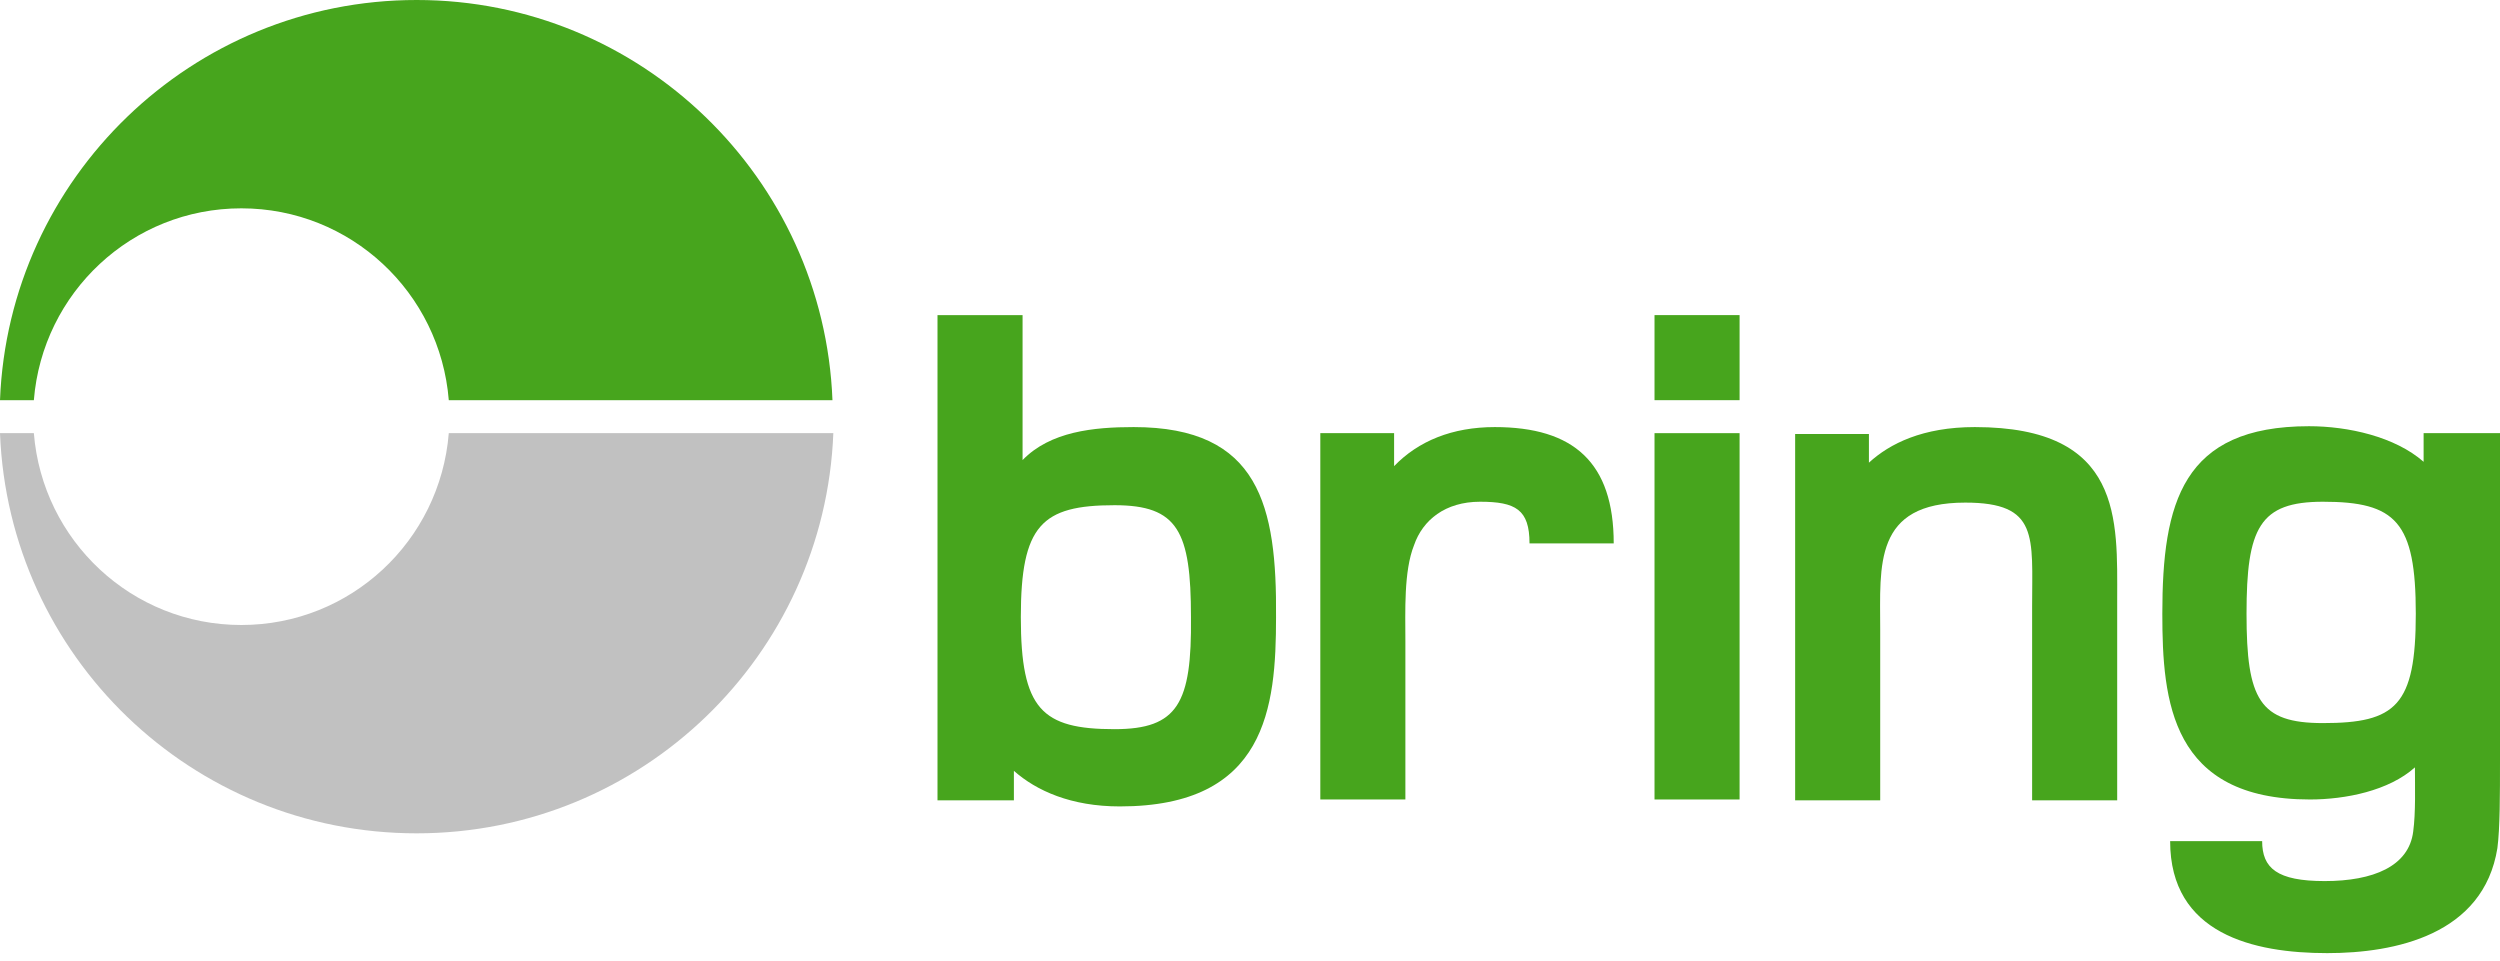
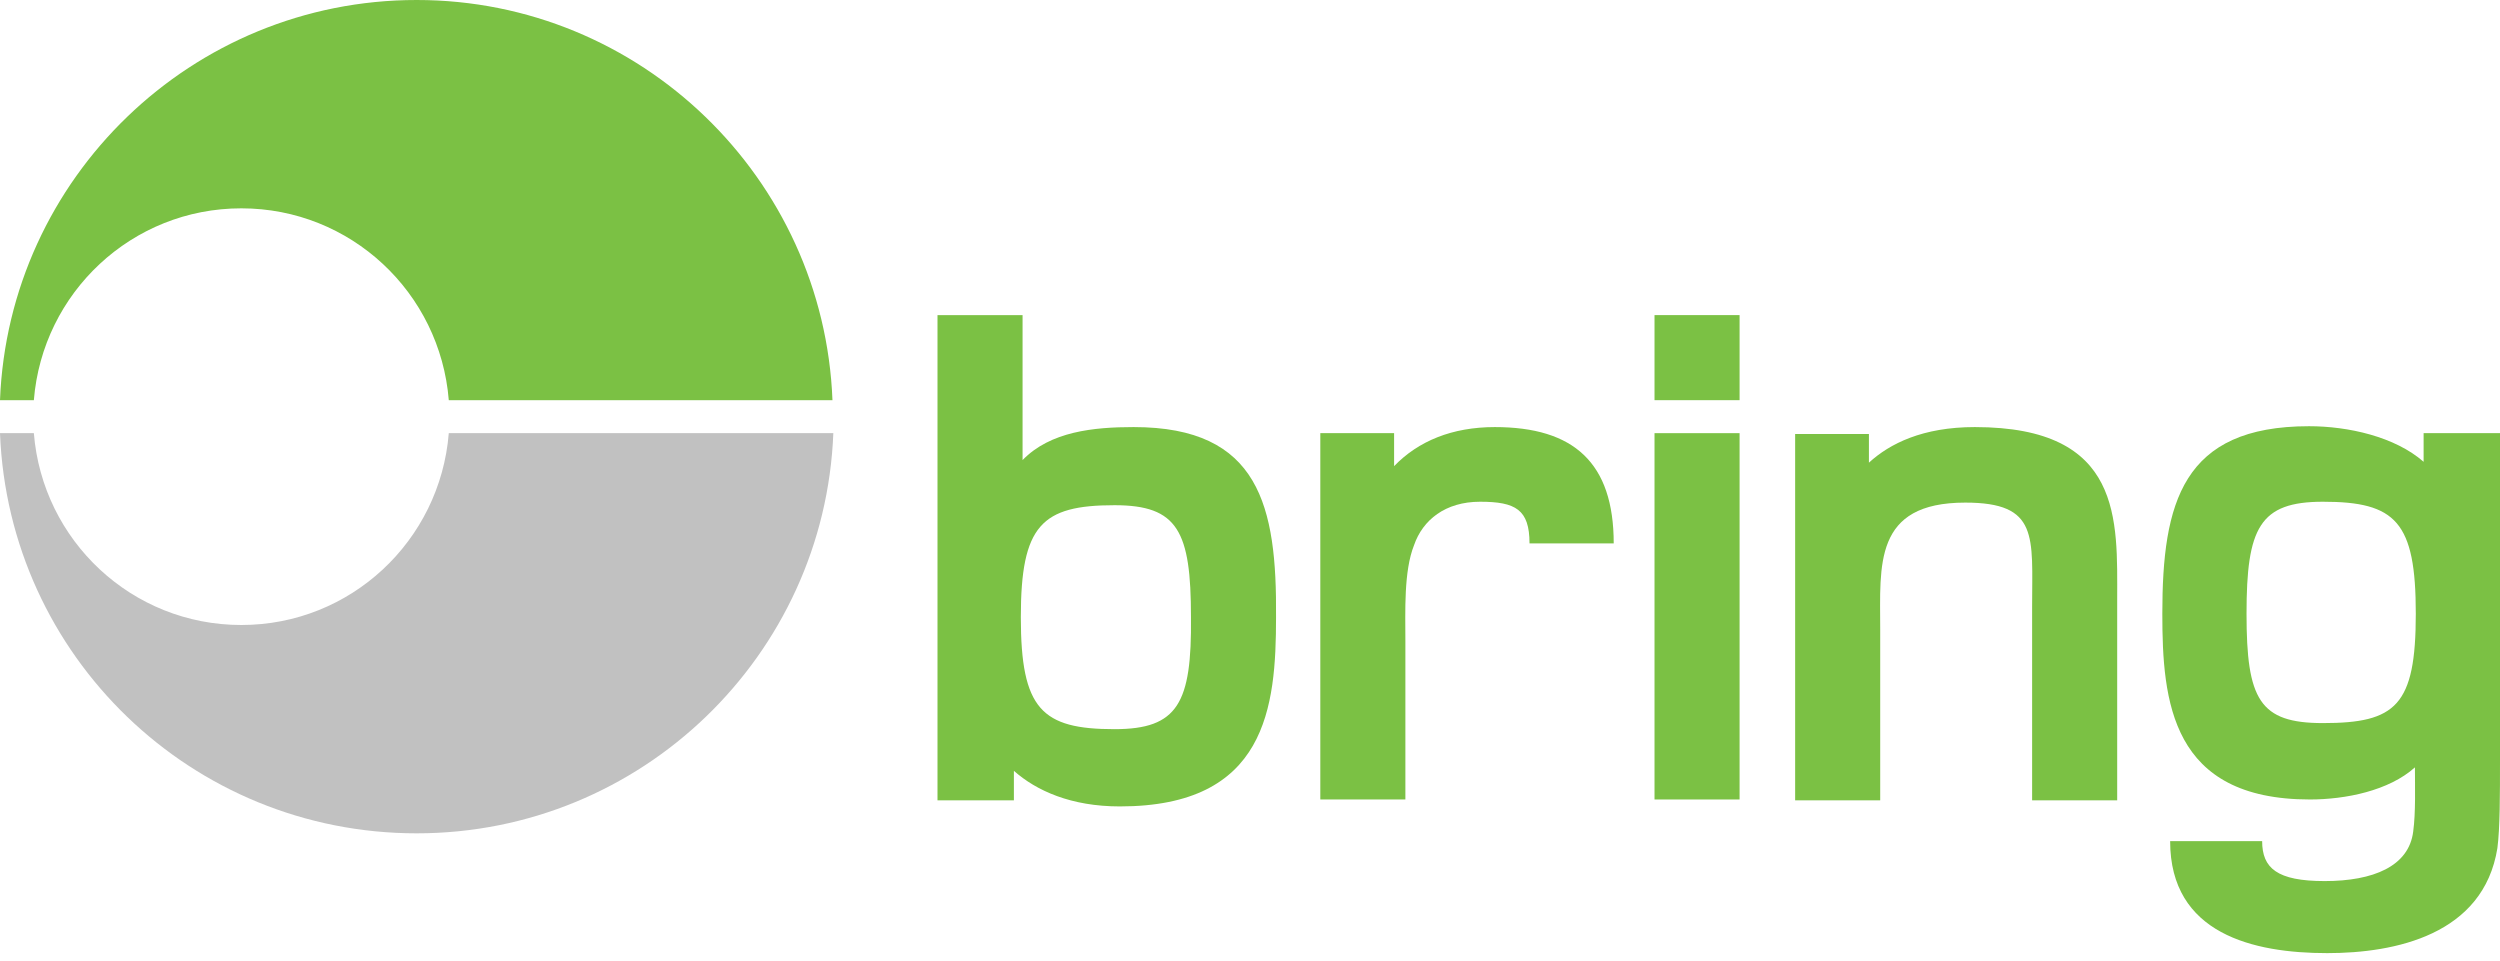
<svg xmlns="http://www.w3.org/2000/svg" version="1.1" id="Layer_1" x="0px" y="0px" viewBox="0 0 288 110.7" style="enable-background:new 0 0 288 110.7;" xml:space="preserve">
  <style type="text/css">
- 	.st1-logo-bring{fill:#47A51D;}
- 	.st2-logo-bring{fill:#C1C1C1;}
+ 	.st0{fill:none;}
+ 	.st1{fill:#7BC144;}
+ 	.st2{fill:#C1C1C1;}
</style>
  <g>
-     <path class="st1-logo-bring" d="M227.5,49.2c-6,0-9.8,1.9-12.2,4.1V50h-8.5v42.2h9.8V72.5c0-7.4-0.8-14.6,9.8-14.6c8.5,0,7.7,3.9,7.7,12v22.3   h9.8V69.1C243.9,59.9,244.6,49.2,227.5,49.2z" />
-     <path class="st1-logo-bring" d="M130.6,49.2c-4.6,0-9.6,0.5-12.8,3.8V36.3H108v55.9h8.8v-3.4c2.6,2.3,6.6,4.1,12.2,4.1c16.9,0,18-11.4,18-21.8   C147.1,58.3,145.1,49.2,130.6,49.2z M128.4,84c-8.4,0-10.8-2.3-10.8-12.9s2.4-12.9,10.8-12.9c7.3,0,8.8,3,8.8,12.9   C137.3,81,135.7,84,128.4,84z" />
-     <path class="st1-logo-bring" d="M172.2,49.2c-4.9,0-8.8,1.6-11.6,4.5v-3.8h-8.5v42.2h9.8V73.8c0-3.3-0.2-8,1-11c1-2.9,3.6-5,7.6-5   c4.1,0,5.7,0.9,5.7,4.8h9.7C185.9,53.3,181.3,49.2,172.2,49.2z" />
-     <path class="st1-logo-bring" d="M279.2,49.9v3.3c-3.3-2.9-8.7-4.1-13.2-4.1c-14.6,0-16.9,8.8-16.9,21.6c0,10.1,1,21.4,17,21.4   c4.1,0,9.1-1,12.1-3.7c0,2.2,0.1,5.2-0.2,7.4c-0.5,4-4.6,5.7-10.2,5.7c-5.5,0-7.2-1.5-7.2-4.6H250c0,10.7,9.6,12.9,18.1,12.9   c7.8,0,18-2.1,19.6-12.1c0.3-2.3,0.3-6.2,0.3-10.1V49.9H279.2z M267.6,83.3c-7.3,0-8.8-2.7-8.8-12.6s1.5-12.9,8.8-12.9   c8.4,0,10.7,2.3,10.7,12.9C278.3,81.3,276,83.3,267.6,83.3z" />
-     <rect x="190.6" y="49.9" class="st1-logo-bring" width="9.8" height="42.2" />
-     <rect x="190.6" y="36.3" class="st1-logo-bring" width="9.8" height="9.8" />
-     <path class="st2-logo-bring" d="M27.8,72C15.2,72,4.9,62.3,3.9,49.9H0C1,75.6,22.1,96,48,96s47-20.5,48-46.1H51.7C50.7,62.3,40.4,72,27.8,72z" />
-     <path class="st1-logo-bring" d="M48,0C22.1,0,1,20.5,0,46.1h3.9C4.9,33.7,15.2,24,27.8,24s22.9,9.7,23.9,22.1h44.2C94.9,20.5,73.8,0,48,0z" />
+     <path class="st0" d="M267.6,57.9c-7.3,0-8.8,3-8.8,12.9c0,9.9,1.5,12.6,8.8,12.6c8.4,0,10.7-2,10.7-12.6   C278.3,60.2,276,57.9,267.6,57.9z" />
+     <path class="st0" d="M128.4,58.2c-8.4,0-10.8,2.3-10.8,12.9c0,10.6,2.4,12.9,10.8,12.9c7.3,0,8.8-3,8.8-12.9   C137.3,61.2,135.7,58.2,128.4,58.2z" />
+     <path class="st1" d="M227.5,49.2c-6,0-9.8,1.9-12.2,4.1v-3.3h-8.5v42.2h9.8V72.5c0-7.4-0.8-14.6,9.8-14.6c8.5,0,7.7,3.9,7.7,12   v22.3h9.8V69.1C243.9,59.9,244.6,49.2,227.5,49.2z" />
+     <path class="st1" d="M130.6,49.2c-4.6,0-9.6,0.5-12.8,3.8V36.3H108v55.9h8.8v-3.4c2.6,2.3,6.6,4.1,12.2,4.1c16.9,0,18-11.4,18-21.8   C147.1,58.3,145.1,49.2,130.6,49.2z M128.4,84c-8.4,0-10.8-2.3-10.8-12.9c0-10.6,2.4-12.9,10.8-12.9c7.3,0,8.8,3,8.8,12.9   C137.3,81,135.7,84,128.4,84z" />
+     <path class="st1" d="M172.2,49.2c-4.9,0-8.8,1.6-11.6,4.5v-3.8h-8.5v42.2h9.8V73.8c0-3.3-0.2-8,1-11c1-2.9,3.6-5,7.6-5   c4.1,0,5.7,0.9,5.7,4.8h9.7C185.9,53.3,181.3,49.2,172.2,49.2z" />
+     <path class="st1" d="M279.2,49.9v3.3c-3.3-2.9-8.7-4.1-13.2-4.1c-14.6,0-16.9,8.8-16.9,21.6c0,10.1,1,21.4,17,21.4   c4.1,0,9.1-1,12.1-3.7c0,2.2,0.1,5.2-0.2,7.4c-0.5,4-4.6,5.7-10.2,5.7c-5.5,0-7.2-1.5-7.2-4.6H250c0,10.7,9.6,12.9,18.1,12.9   c7.8,0,18-2.1,19.6-12.1c0.3-2.3,0.3-6.2,0.3-10.1V49.9H279.2z M267.6,83.3c-7.3,0-8.8-2.7-8.8-12.6c0-9.9,1.5-12.9,8.8-12.9   c8.4,0,10.7,2.3,10.7,12.9C278.3,81.3,276,83.3,267.6,83.3z" />
+     <rect x="190.6" y="49.9" class="st1" width="9.8" height="42.2" />
+     <rect x="190.6" y="36.3" class="st1" width="9.8" height="9.8" />
+     <path class="st2" d="M27.8,72C15.2,72,4.9,62.3,3.9,49.9H0C1,75.6,22.1,96,48,96c25.9,0,47-20.5,48-46.1H51.7   C50.7,62.3,40.4,72,27.8,72z" />
+     <path class="st1" d="M48,0C22.1,0,1,20.5,0,46.1h3.9C4.9,33.7,15.2,24,27.8,24c12.6,0,22.9,9.7,23.9,22.1h44.2   C94.9,20.5,73.8,0,48,0z" />
  </g>
</svg>
